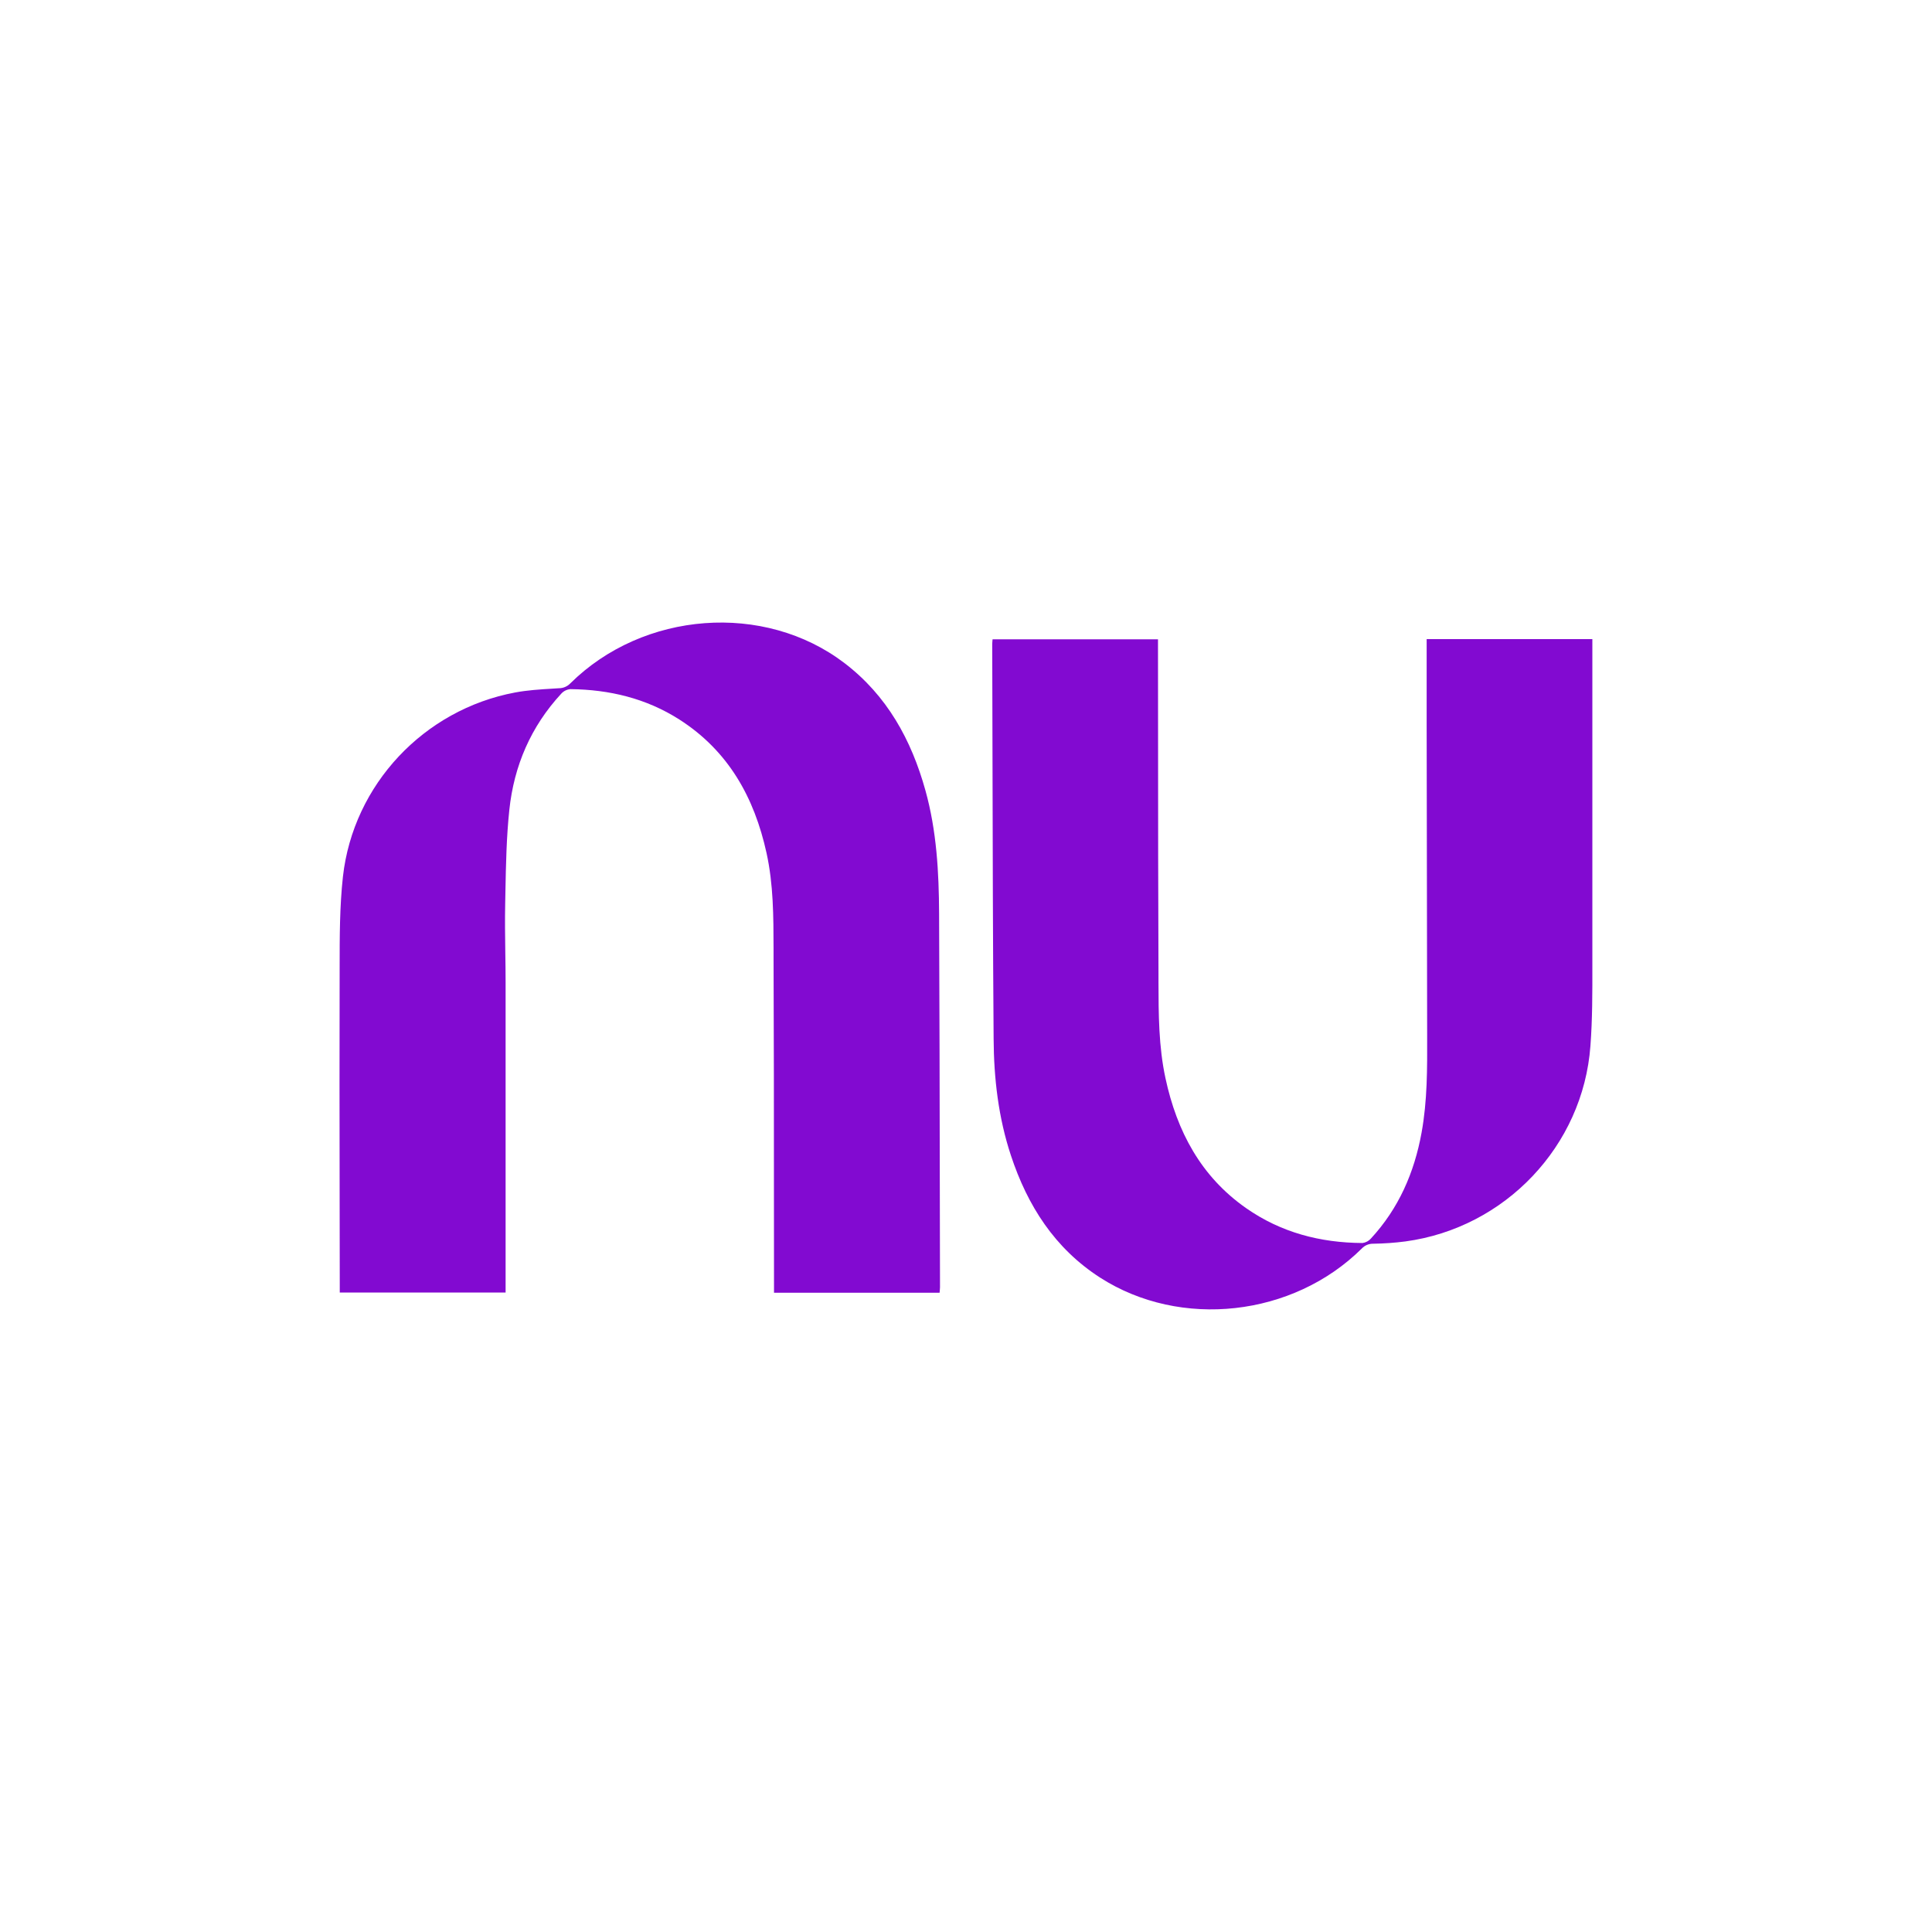
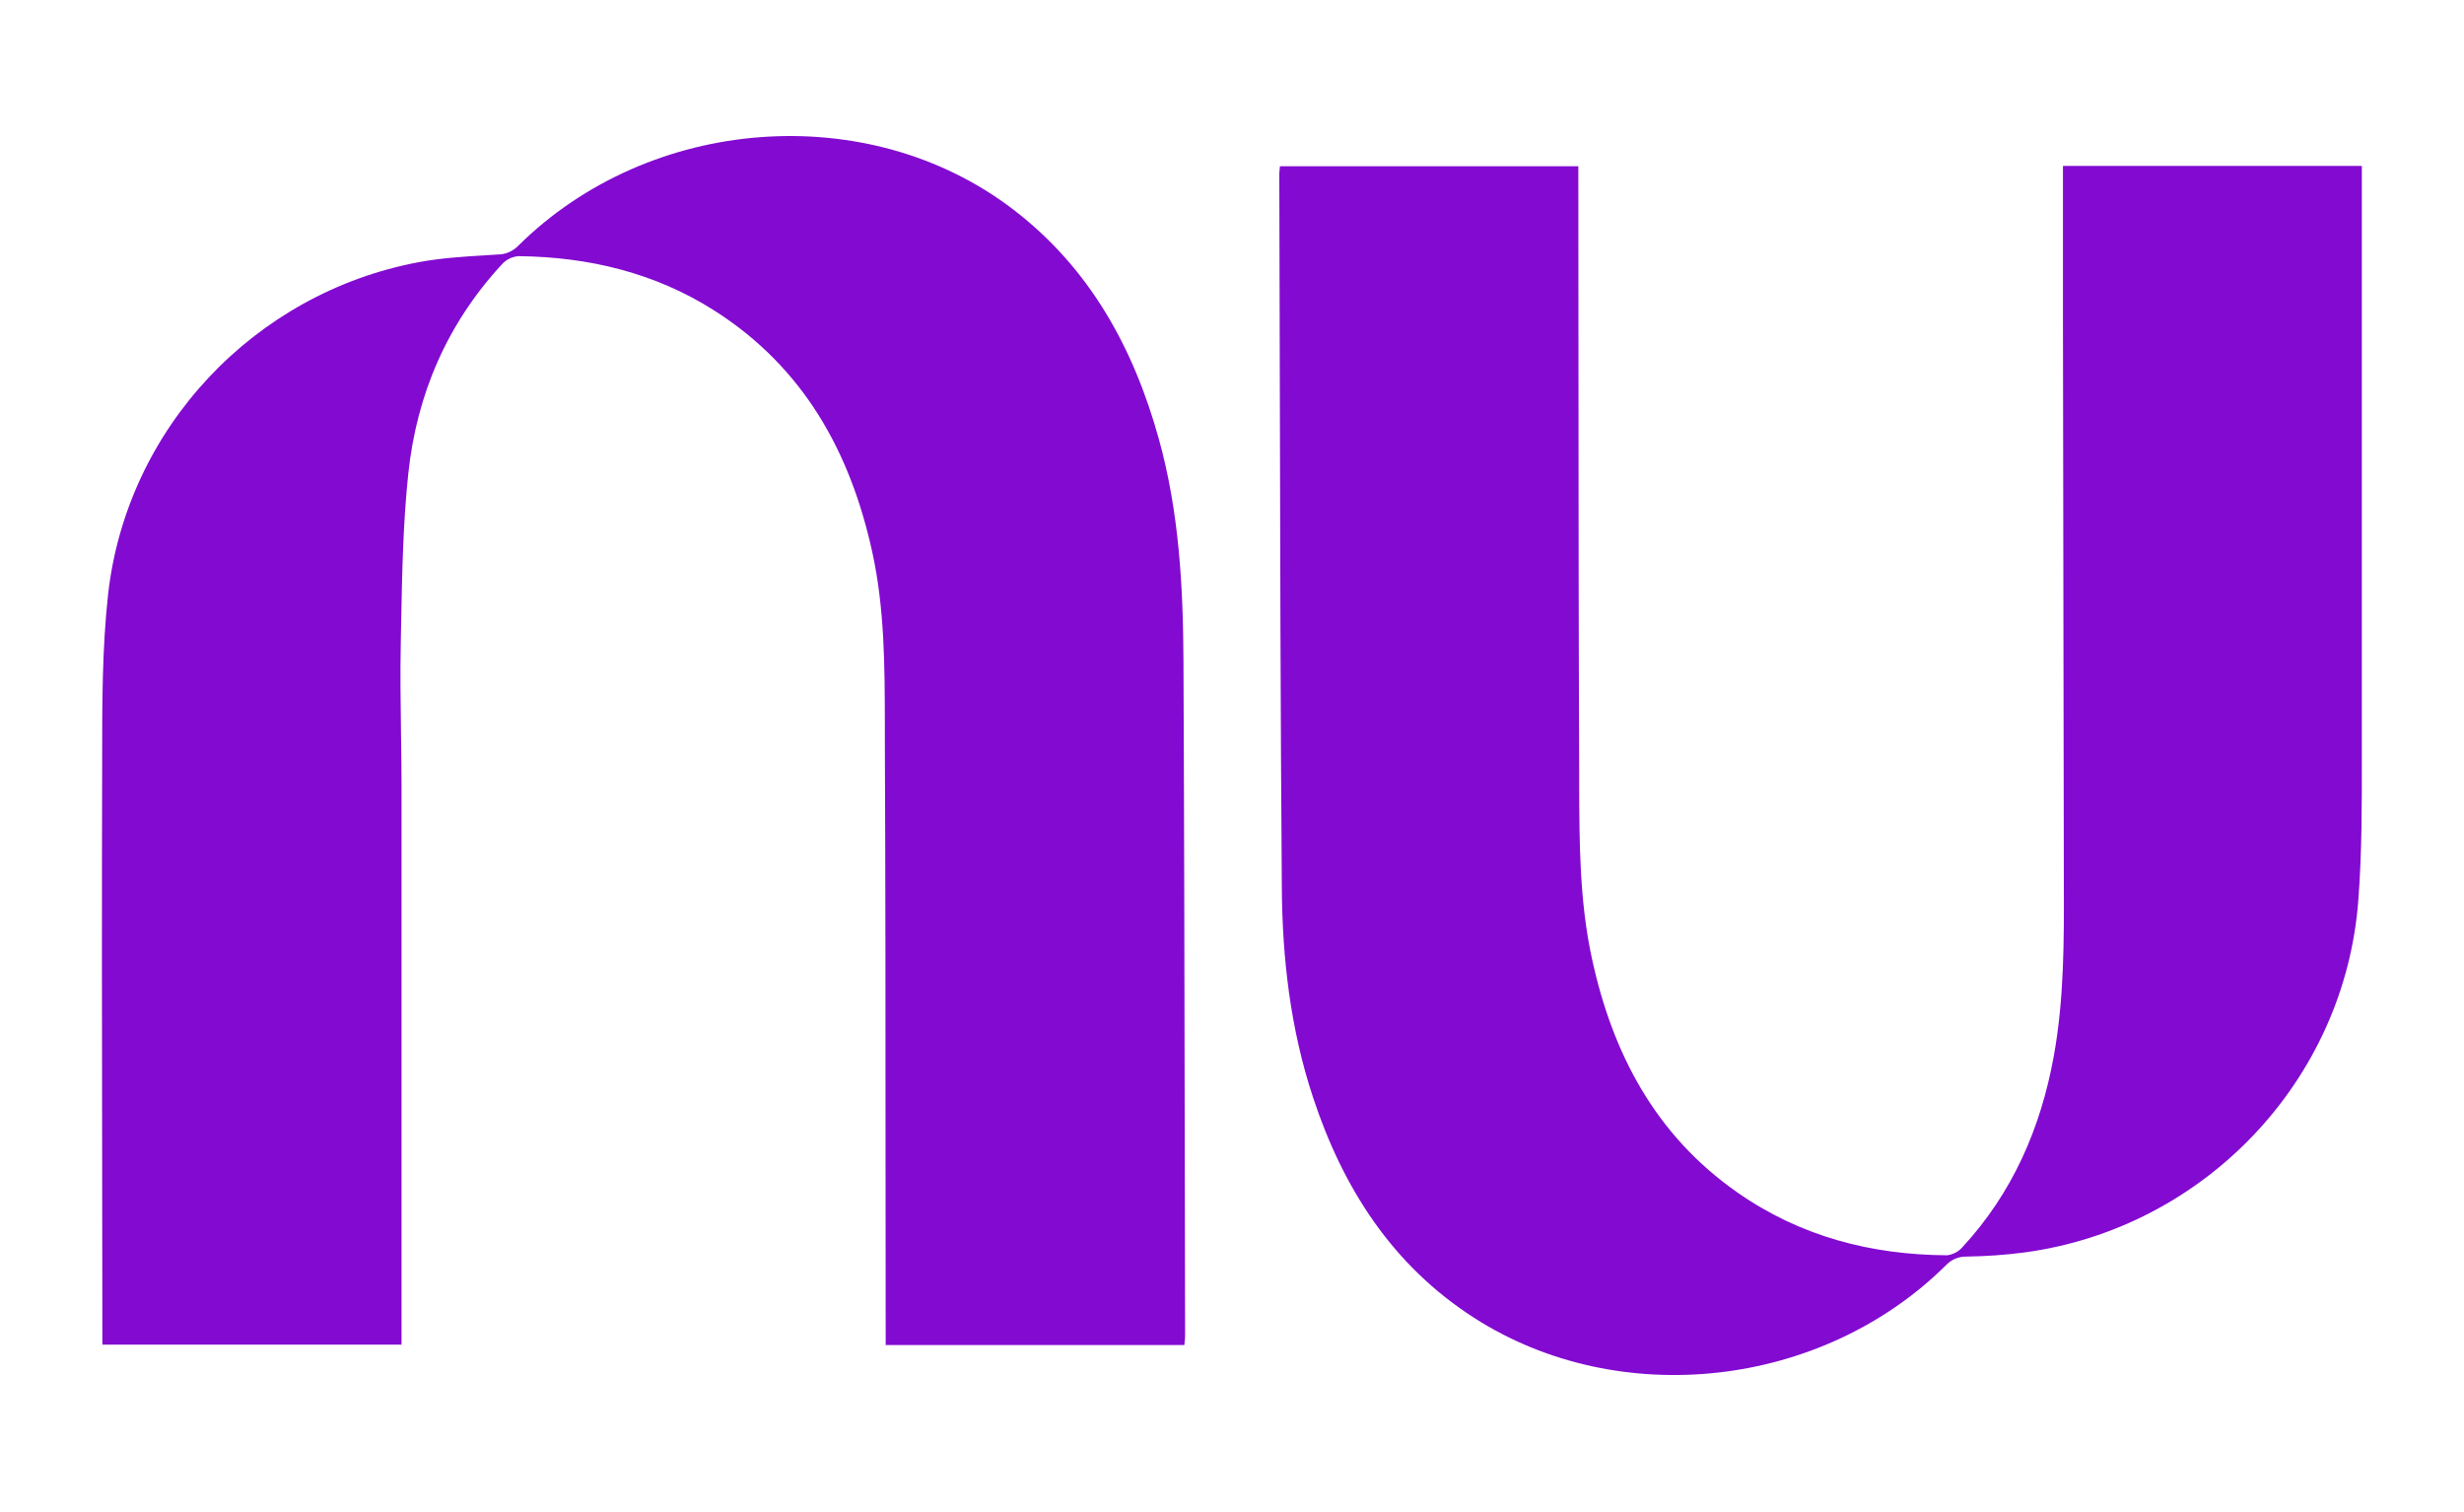
- <svg xmlns="http://www.w3.org/2000/svg" data-name="Layer 1" viewBox="0 0 512 512">
+ <svg xmlns="http://www.w3.org/2000/svg" data-name="Layer 1" viewBox="75 145 362 222">
  <path d="M205.14 342.59H249c.01-.18.03-.35.05-.51.03-.33.06-.62.06-.91-.02-8.74-.03-17.48-.05-26.22-.04-24.28-.08-48.55-.19-72.83-.05-11.01-.65-21.96-3.62-32.64-3.73-13.42-10.18-25.15-21.45-33.75-21.25-16.22-53.32-13.8-72.68 5.39-.39.4-.86.72-1.38.94-.52.22-1.07.33-1.64.33-.57.04-1.15.07-1.72.11-3.32.2-6.64.41-9.89 1.02-24.13 4.53-42.88 24.4-45.61 48.8-.87 7.91-.87 15.95-.87 23.93-.06 20.68-.03 41.35 0 62.03l.03 22.01v2.25h43.95v-82.18c0-2.64-.04-5.28-.08-7.92-.06-4.31-.12-8.63-.03-12.94l.06-3.22c.14-7.23.28-14.5 1.04-21.67 1.23-11.65 5.7-22.06 13.75-30.77.63-.7 1.49-1.13 2.43-1.21 10.33.11 20.09 2.44 28.88 8.05 12.99 8.31 19.87 20.66 23.1 35.38 1.83 8.32 1.84 16.79 1.86 25.25v2.51c.09 20.61.1 41.23.1 61.84 0 8.24 0 16.49.02 24.74v2.2zm216.85-173.22h-43.91v22.67c.05 27.43.09 54.86.13 82.29v.24c.03 8.56.06 17.13-1.48 25.6-1.92 10.58-6.07 20.1-13.43 28.06-.57.65-1.37 1.07-2.23 1.18-11.18-.06-21.61-2.78-30.85-9.25-12-8.4-18.33-20.38-21.35-34.39-1.82-8.41-1.84-16.98-1.86-25.52v-2.24c-.09-20.8-.1-41.61-.11-62.42 0-8.05 0-16.11-.02-24.16v-2.01h-43.84c-.01.17-.03.33-.04.46-.03.29-.05.5-.05.72.03 9.56.05 19.12.07 28.68.05 25.34.11 50.68.3 76.01.06 10.48 1.26 20.88 4.58 30.91 4.4 13.33 11.63 24.65 23.64 32.38 21.32 13.7 51.11 10.37 69.34-7.7.39-.41.85-.74 1.37-.96.52-.22 1.08-.33 1.65-.32 2.86-.04 5.72-.24 8.55-.61 26.39-3.56 47.08-25.27 49.03-51.82.53-7.02.52-14.08.51-21.13V169.36z" style="fill:#820ad1;fill-rule:evenodd;stroke-width:0" />
</svg>
